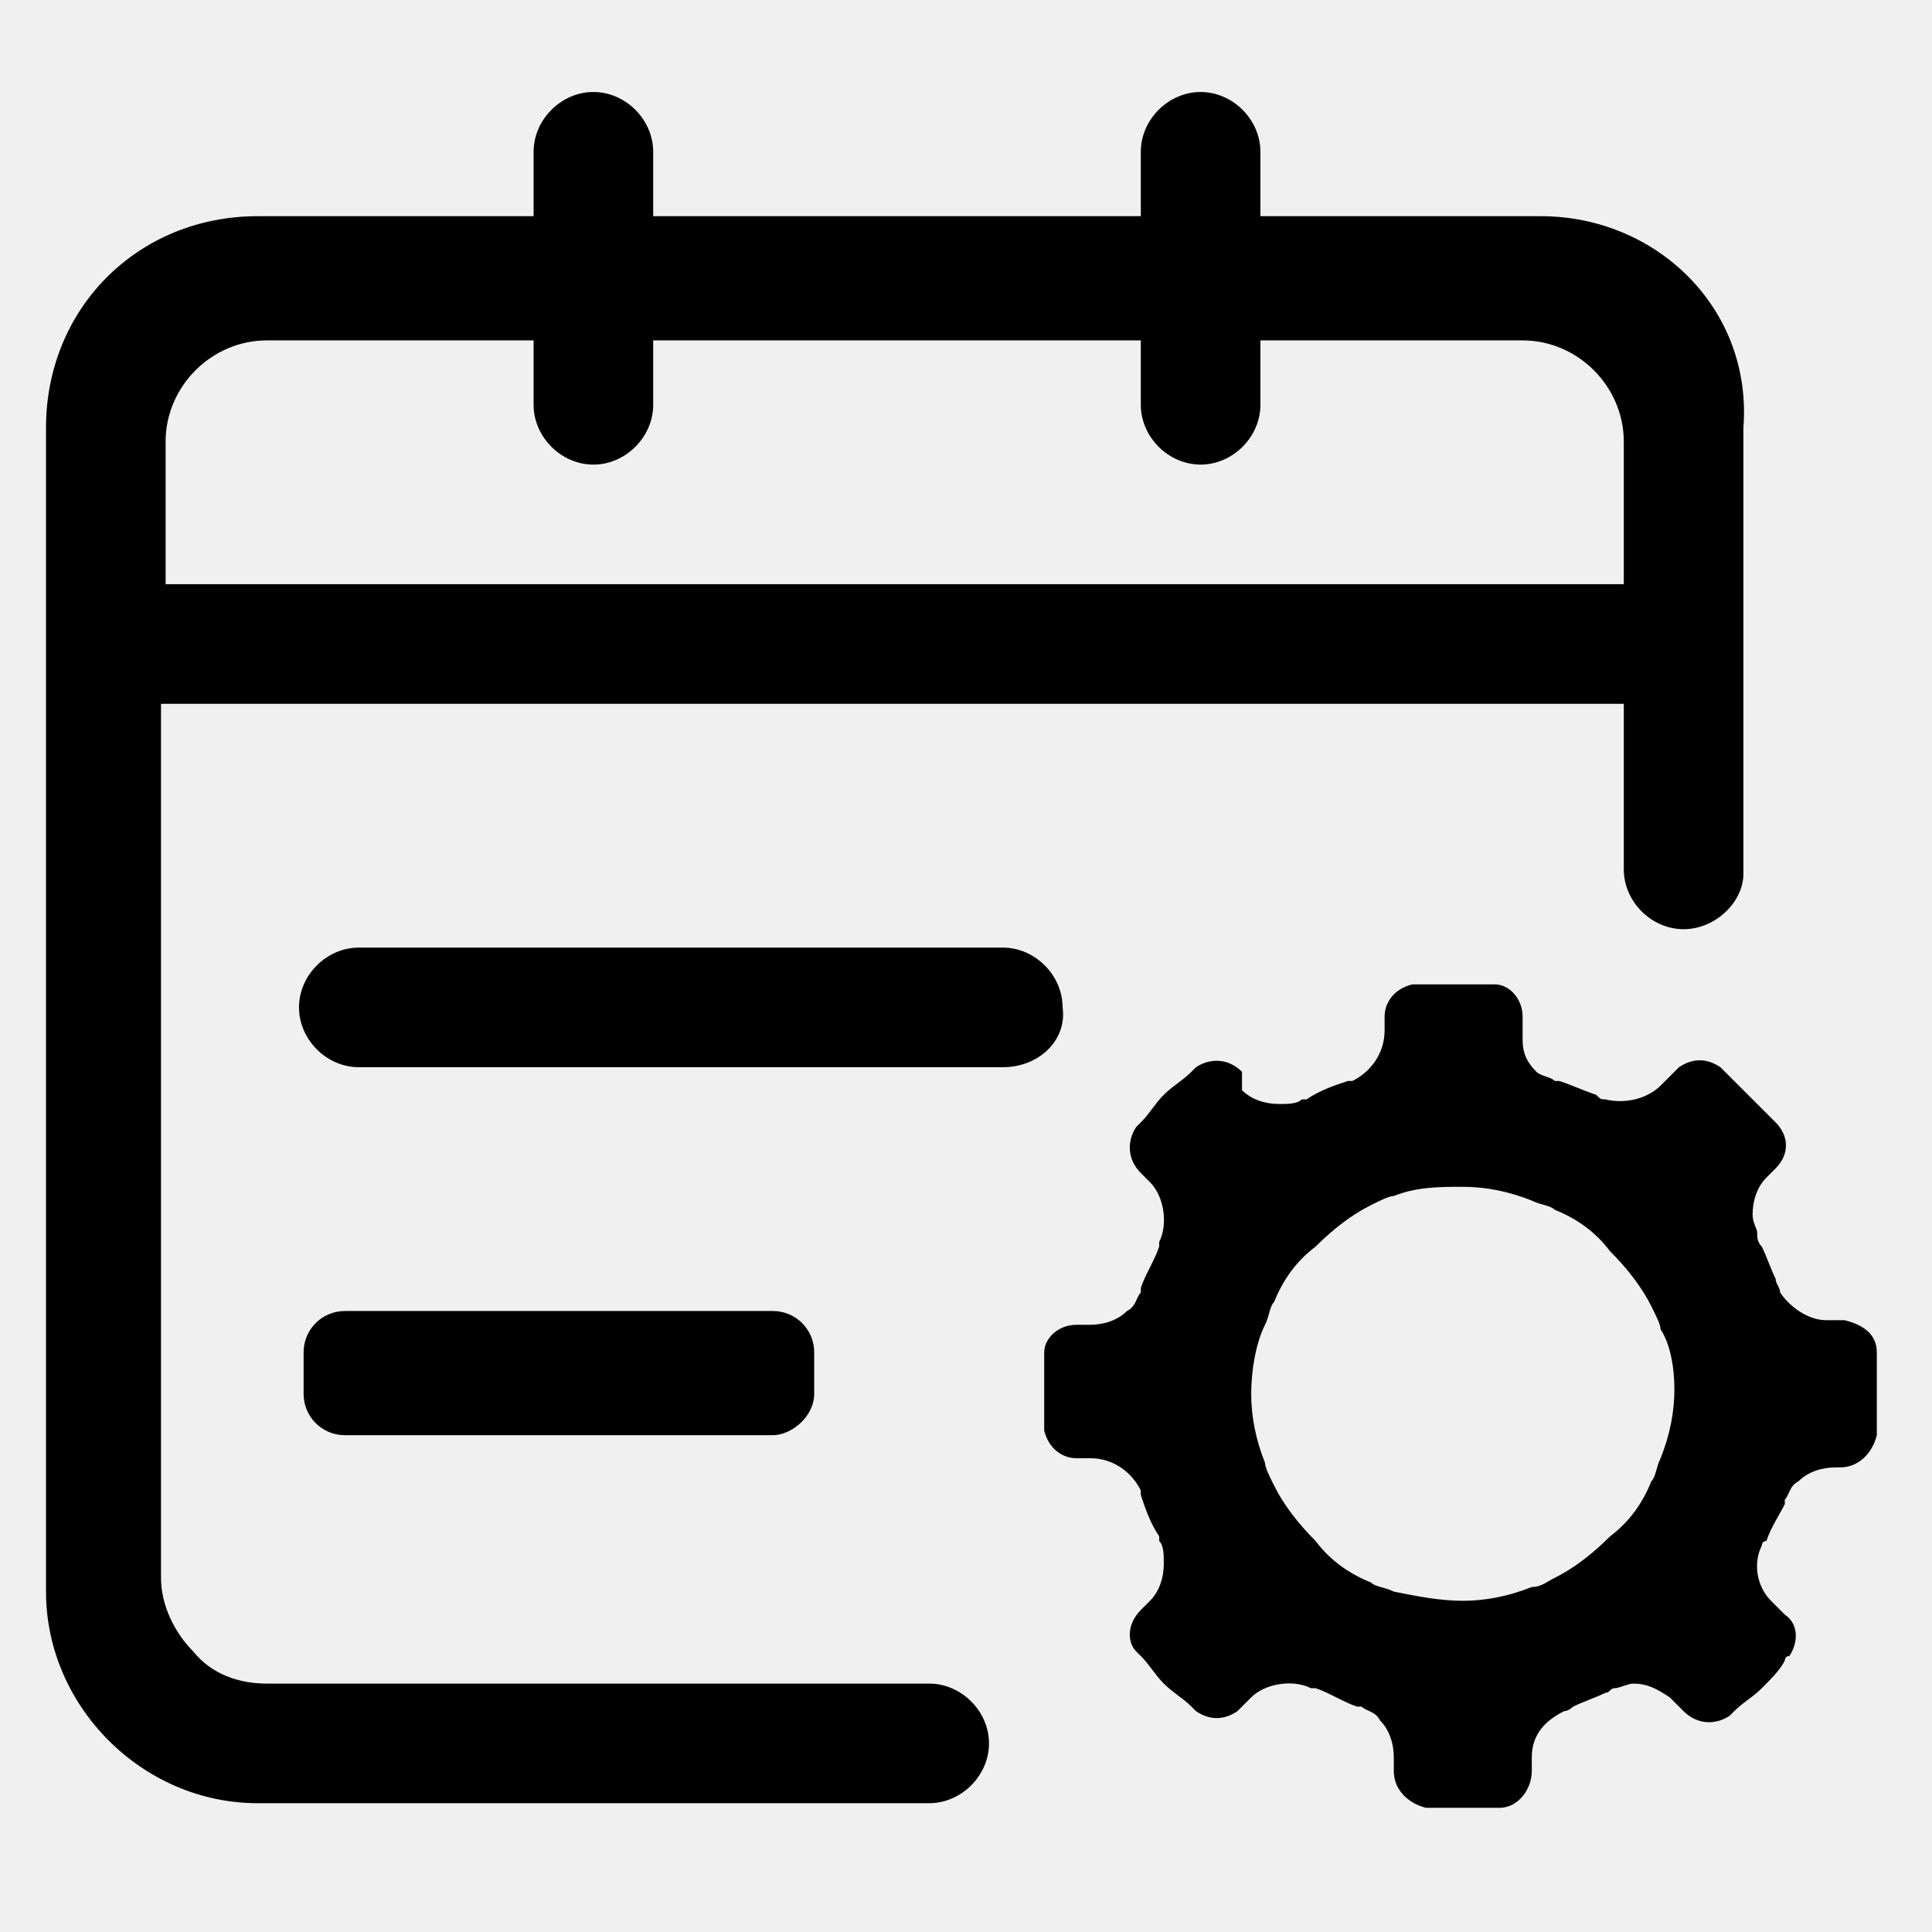
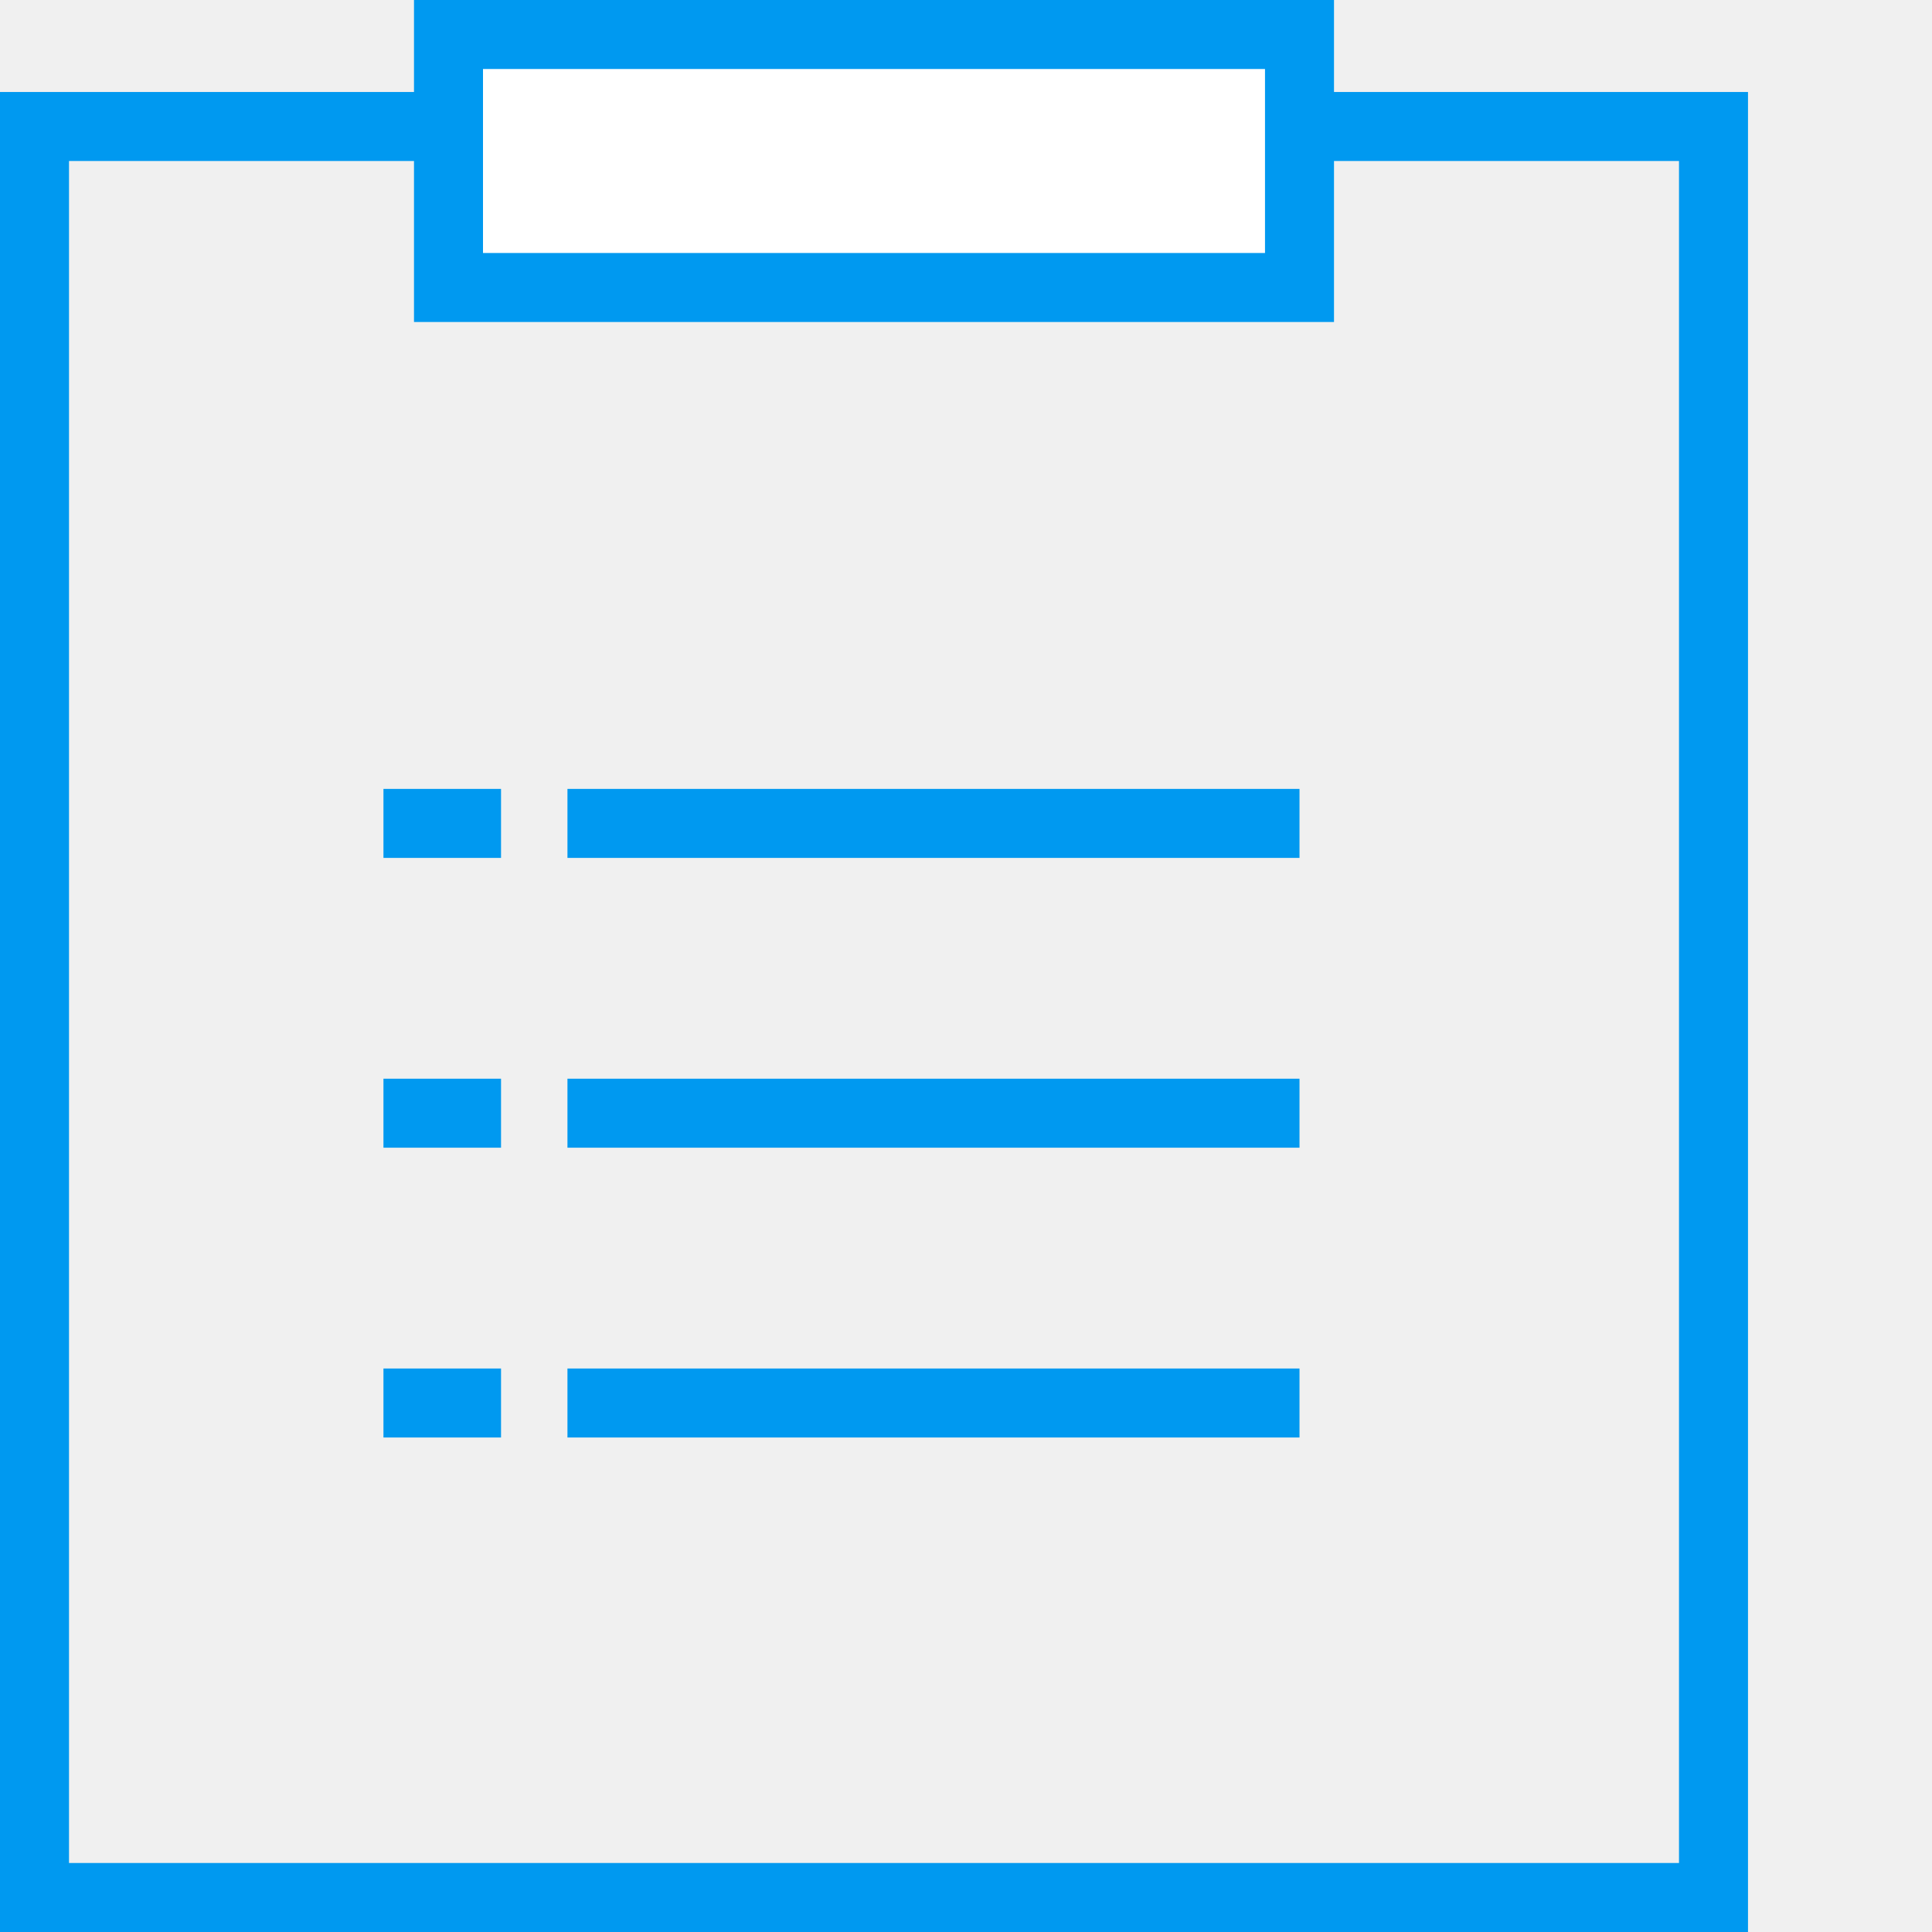
- <svg xmlns="http://www.w3.org/2000/svg" t="1592466191069" class="icon" viewBox="0 0 1024 1024" version="1.1" p-id="5099" width="200" height="200">
-   <defs>
-     <style type="text/css" />
-   </defs>
-   <path d="M604.648 114.59H346.21M346.21 177.981h258.438M531.505 565.638h-341.333c-17.067 0-31.695-14.629-31.695-31.695 0-17.067 14.629-31.695 31.695-31.695h341.333c17.067 0 31.695 14.629 31.695 31.695 2.438 17.067-12.19 31.695-31.695 31.695zM668.038 80.457v134.095c0 17.067-14.629 31.695-31.695 31.695-17.067 0-31.695-14.629-31.695-31.695V80.457c0-17.067 14.629-31.695 31.695-31.695 17.067 0 31.695 14.629 31.695 31.695zM346.21 80.457v134.095c0 17.067-14.629 31.695-31.695 31.695-17.067 0-31.695-14.629-31.695-31.695V80.457c0-17.067 14.629-31.695 31.695-31.695 17.067 0 31.695 14.629 31.695 31.695zM409.6 760.686H182.857c-12.19 0-21.943-9.752-21.943-21.943v-21.943c0-12.19 9.752-21.943 21.943-21.943h226.743c12.19 0 21.943 9.752 21.943 21.943v21.943c0 12.19-12.19 21.943-21.943 21.943zM994.743 716.8c0-9.752-7.314-14.629-17.067-17.067h-9.752c-9.752 0-19.505-7.314-24.381-14.629 0-2.438-2.438-4.876-2.438-7.314-2.438-4.876-4.876-12.19-7.314-17.067-2.438-2.438-2.438-4.876-2.438-7.314 0-2.438-2.438-4.876-2.438-9.752 0-7.314 2.438-14.629 7.314-19.505l4.876-4.876c7.314-7.314 7.314-17.067 0-24.381l-14.629-14.629-14.629-14.629c-7.314-4.876-14.629-4.876-21.943 0l-4.876 4.876-4.876 4.876c-7.314 7.314-19.505 9.752-29.257 7.314-2.438 0-2.438 0-4.876-2.438-7.314-2.438-12.19-4.876-19.505-7.314h-2.438c-2.438-2.438-7.314-2.438-9.752-4.876-4.876-4.876-7.314-9.752-7.314-17.067v-12.19c0-9.752-7.314-17.067-14.629-17.067H750.933h-2.438c-9.752 2.438-14.629 9.752-14.629 17.067v7.314c0 12.19-7.314 21.943-17.067 26.819h-2.438c-7.314 2.438-14.629 4.876-21.943 9.752h-2.438c-2.438 2.438-7.314 2.438-12.19 2.438-7.314 0-14.629-2.438-19.505-7.314v-9.752c-7.314-7.314-17.067-7.314-24.381-2.438l-2.438 2.438c-4.876 4.876-9.752 7.314-14.629 12.19-4.876 4.876-7.314 9.752-12.19 14.629l-2.438 2.438c-4.876 7.314-4.876 17.067 2.438 24.381l4.876 4.876c7.314 7.314 9.752 21.943 4.876 31.695v2.438c-2.438 7.314-7.314 14.629-9.752 21.943v2.438c-2.438 2.438-2.438 7.314-7.314 9.752-4.876 4.876-12.19 7.314-19.505 7.314h-7.314c-9.752 0-17.067 7.314-17.067 14.629V758.248c2.438 9.752 9.752 14.629 17.067 14.629h7.314c12.19 0 21.943 7.314 26.819 17.067v2.438c2.438 7.314 4.876 14.629 9.752 21.943v2.438c2.438 2.438 2.438 7.314 2.438 12.19 0 7.314-2.438 14.629-7.314 19.505l-4.876 4.876c-7.314 7.314-7.314 17.067-2.438 21.943l2.438 2.438c4.876 4.876 7.314 9.752 12.19 14.629 4.876 4.876 9.752 7.314 14.629 12.19l2.438 2.438c7.314 4.876 14.629 4.876 21.943 0l7.314-7.314c7.314-7.314 21.943-9.752 31.695-4.876h2.438c7.314 2.438 14.629 7.314 21.943 9.752h2.438c2.438 2.438 7.314 2.438 9.752 7.314 4.876 4.876 7.314 12.19 7.314 19.505v7.314c0 9.752 7.314 17.067 17.067 19.505h39.01c9.752 0 17.067-9.752 17.067-19.505v-7.314c0-12.19 7.314-19.505 17.067-24.381 2.438 0 4.876-2.438 4.876-2.438 4.876-2.438 12.19-4.876 17.067-7.314 2.438 0 2.438-2.438 4.876-2.438s7.314-2.438 9.752-2.438c7.314 0 12.19 2.438 19.505 7.314l2.438 2.438 4.876 4.876c7.314 7.314 17.067 7.314 24.381 2.438l2.438-2.438c4.876-4.876 9.752-7.314 14.629-12.19 4.876-4.876 9.752-9.752 12.19-14.629 0 0 0-2.438 2.438-2.438 4.876-7.314 4.876-17.067-2.438-21.943l-7.314-7.314c-7.314-7.314-9.752-19.505-4.876-29.257 0 0 0-2.438 2.438-2.438 2.438-7.314 7.314-14.629 9.752-19.505v-2.438c2.438-2.438 2.438-7.314 7.314-9.752 4.876-4.876 12.19-7.314 19.505-7.314h2.438c9.752 0 17.067-7.314 19.505-17.067v-19.505-24.381z m-107.276 19.505c0 12.19-2.438 24.381-7.314 36.571-2.438 4.876-2.438 9.752-4.876 12.19-4.876 12.19-12.19 21.943-21.943 29.257-9.752 9.752-19.505 17.067-29.257 21.943-4.876 2.438-7.314 4.876-12.19 4.876-12.19 4.876-24.381 7.314-36.571 7.314s-24.381-2.438-36.571-4.876c-4.876-2.438-9.752-2.438-12.19-4.876-12.19-4.876-21.943-12.19-29.257-21.943-9.752-9.752-17.067-19.505-21.943-29.257-2.438-4.876-4.876-9.752-4.876-12.19-4.876-12.19-7.314-24.381-7.314-36.571s2.438-26.819 7.314-36.571c2.438-4.876 2.438-9.752 4.876-12.19 4.876-12.19 12.19-21.943 21.943-29.257 9.752-9.752 19.505-17.067 29.257-21.943 4.876-2.438 9.752-4.876 12.19-4.876 12.19-4.876 24.381-4.876 36.571-4.876s24.381 2.438 36.571 7.314c4.876 2.438 9.752 2.438 12.19 4.876 12.19 4.876 21.943 12.19 29.257 21.943 9.752 9.752 17.067 19.505 21.943 29.257 2.438 4.876 4.876 9.752 4.876 12.19 4.876 7.314 7.314 19.505 7.314 31.695z" p-id="5100" />
-   <path d="M816.762 114.59H136.533C73.143 114.59 24.381 163.352 24.381 226.743v616.838c0 60.952 51.2 112.152 112.152 112.152h355.962c17.067 0 31.695-14.629 31.695-31.695 0-17.067-14.629-31.695-31.695-31.695H141.41c-14.629 0-29.257-4.876-39.01-17.067-9.752-9.752-17.067-24.381-17.067-39.01v-463.238h775.314v87.771c0 17.067 14.629 31.695 31.695 31.695 17.067 0 31.695-14.629 31.695-29.257V226.743c4.876-63.39-46.324-112.152-107.276-112.152zM87.771 307.2v-73.143c0-29.257 24.381-53.638 53.638-53.638h665.6c29.257 0 53.638 24.381 53.638 53.638v75.581H87.771z" p-id="5101" />
+ <svg xmlns="http://www.w3.org/2000/svg" width="42px" height="42px" viewBox="0 0 42 42" version="1.1">
+   <g id="云管备份" stroke="none" stroke-width="1" fill="none" fill-rule="evenodd">
+     <g id="磁条" transform="translate(-33, -491)" stroke="#0099F0" stroke-width="1.5">
+       <g id="操作日志" transform="translate(33, 491)">
+         <rect id="矩形" x="0.75" y="2.75" width="36.5" height="38.5" />
+         <line x1="13.086" y1="17.9" x2="27.5" y2="17.9" id="直线-4" stroke-linecap="square" />
+         <line x1="13.086" y1="24.2" x2="27.5" y2="24.2" id="直线-4备份-2" stroke-linecap="square" />
+         <line x1="13.086" y1="30.5" x2="27.5" y2="30.5" id="直线-4备份-4" stroke-linecap="square" />
+         <line x1="9.086" y1="17.9" x2="10.142" y2="17.9" id="直线-4备份" stroke-linecap="square" />
+         <line x1="9.086" y1="24.2" x2="10.142" y2="24.2" id="直线-4备份-3" stroke-linecap="square" />
+         <line x1="9.086" y1="30.5" x2="10.142" y2="30.5" id="直线-4备份-5" stroke-linecap="square" />
+         <rect id="矩形" fill="#FFFFFF" x="9.75" y="0.75" width="18.5" height="5.5" />
+       </g>
+     </g>
+   </g>
</svg>
